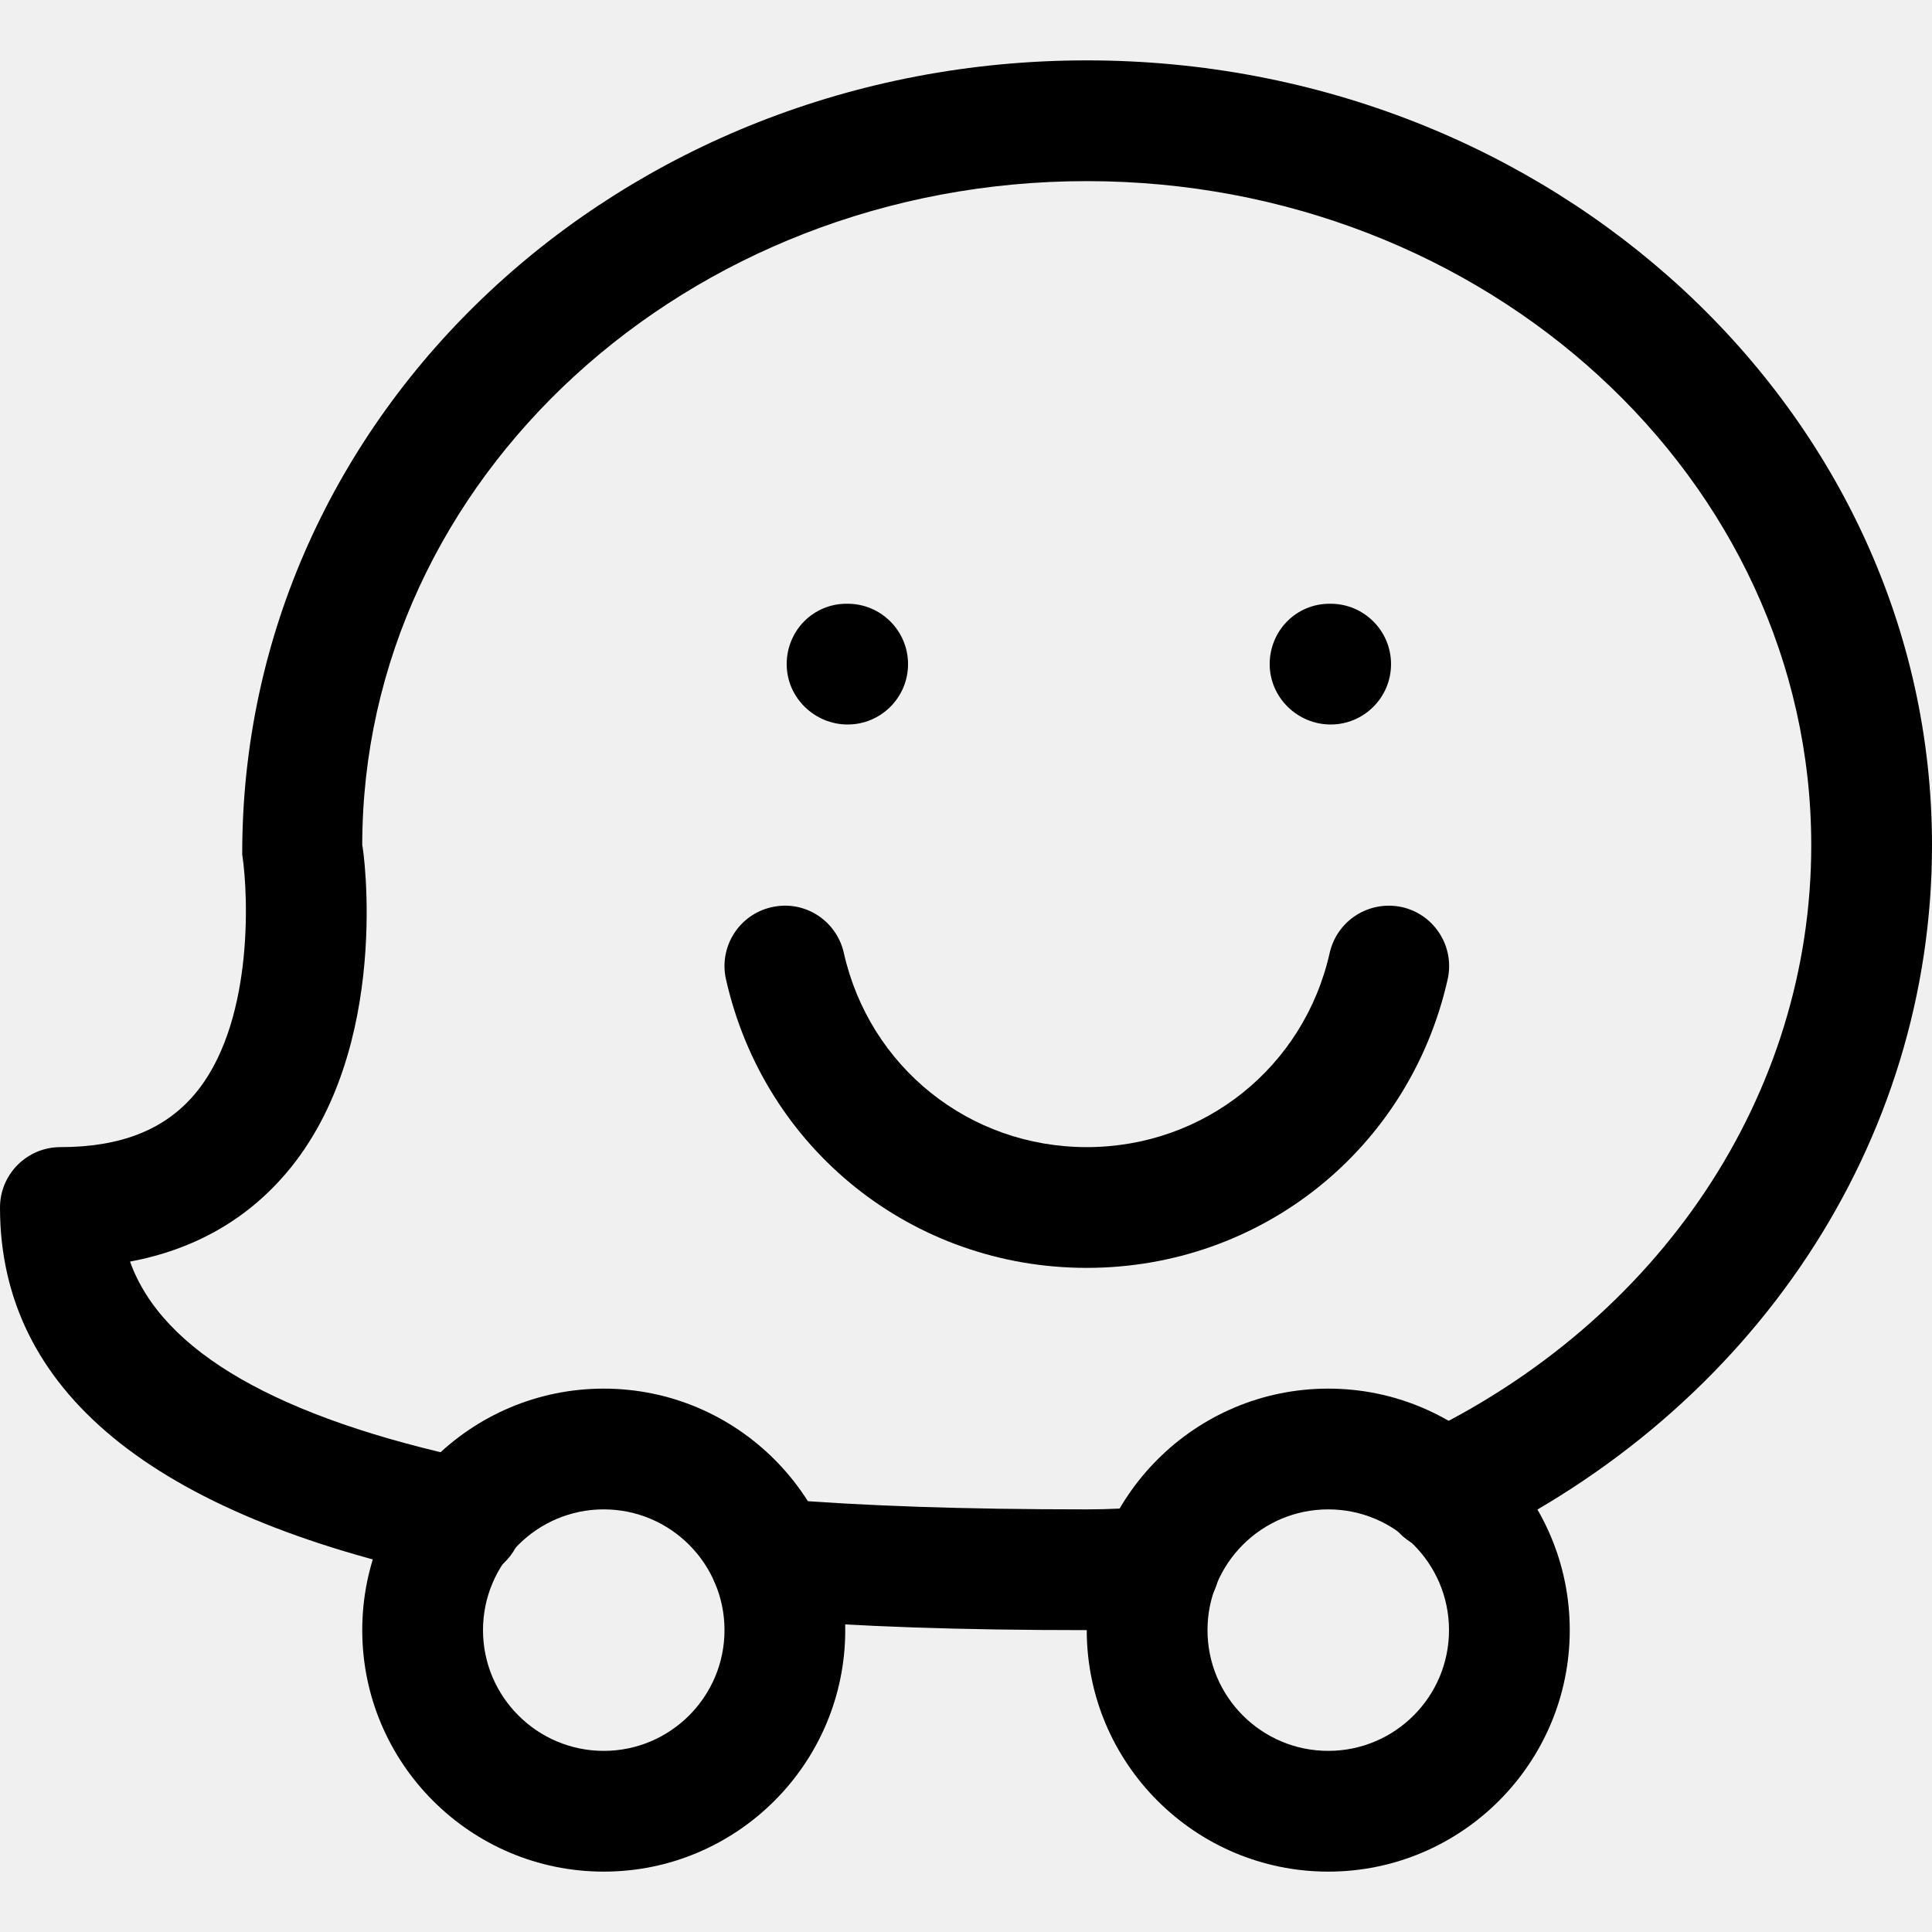
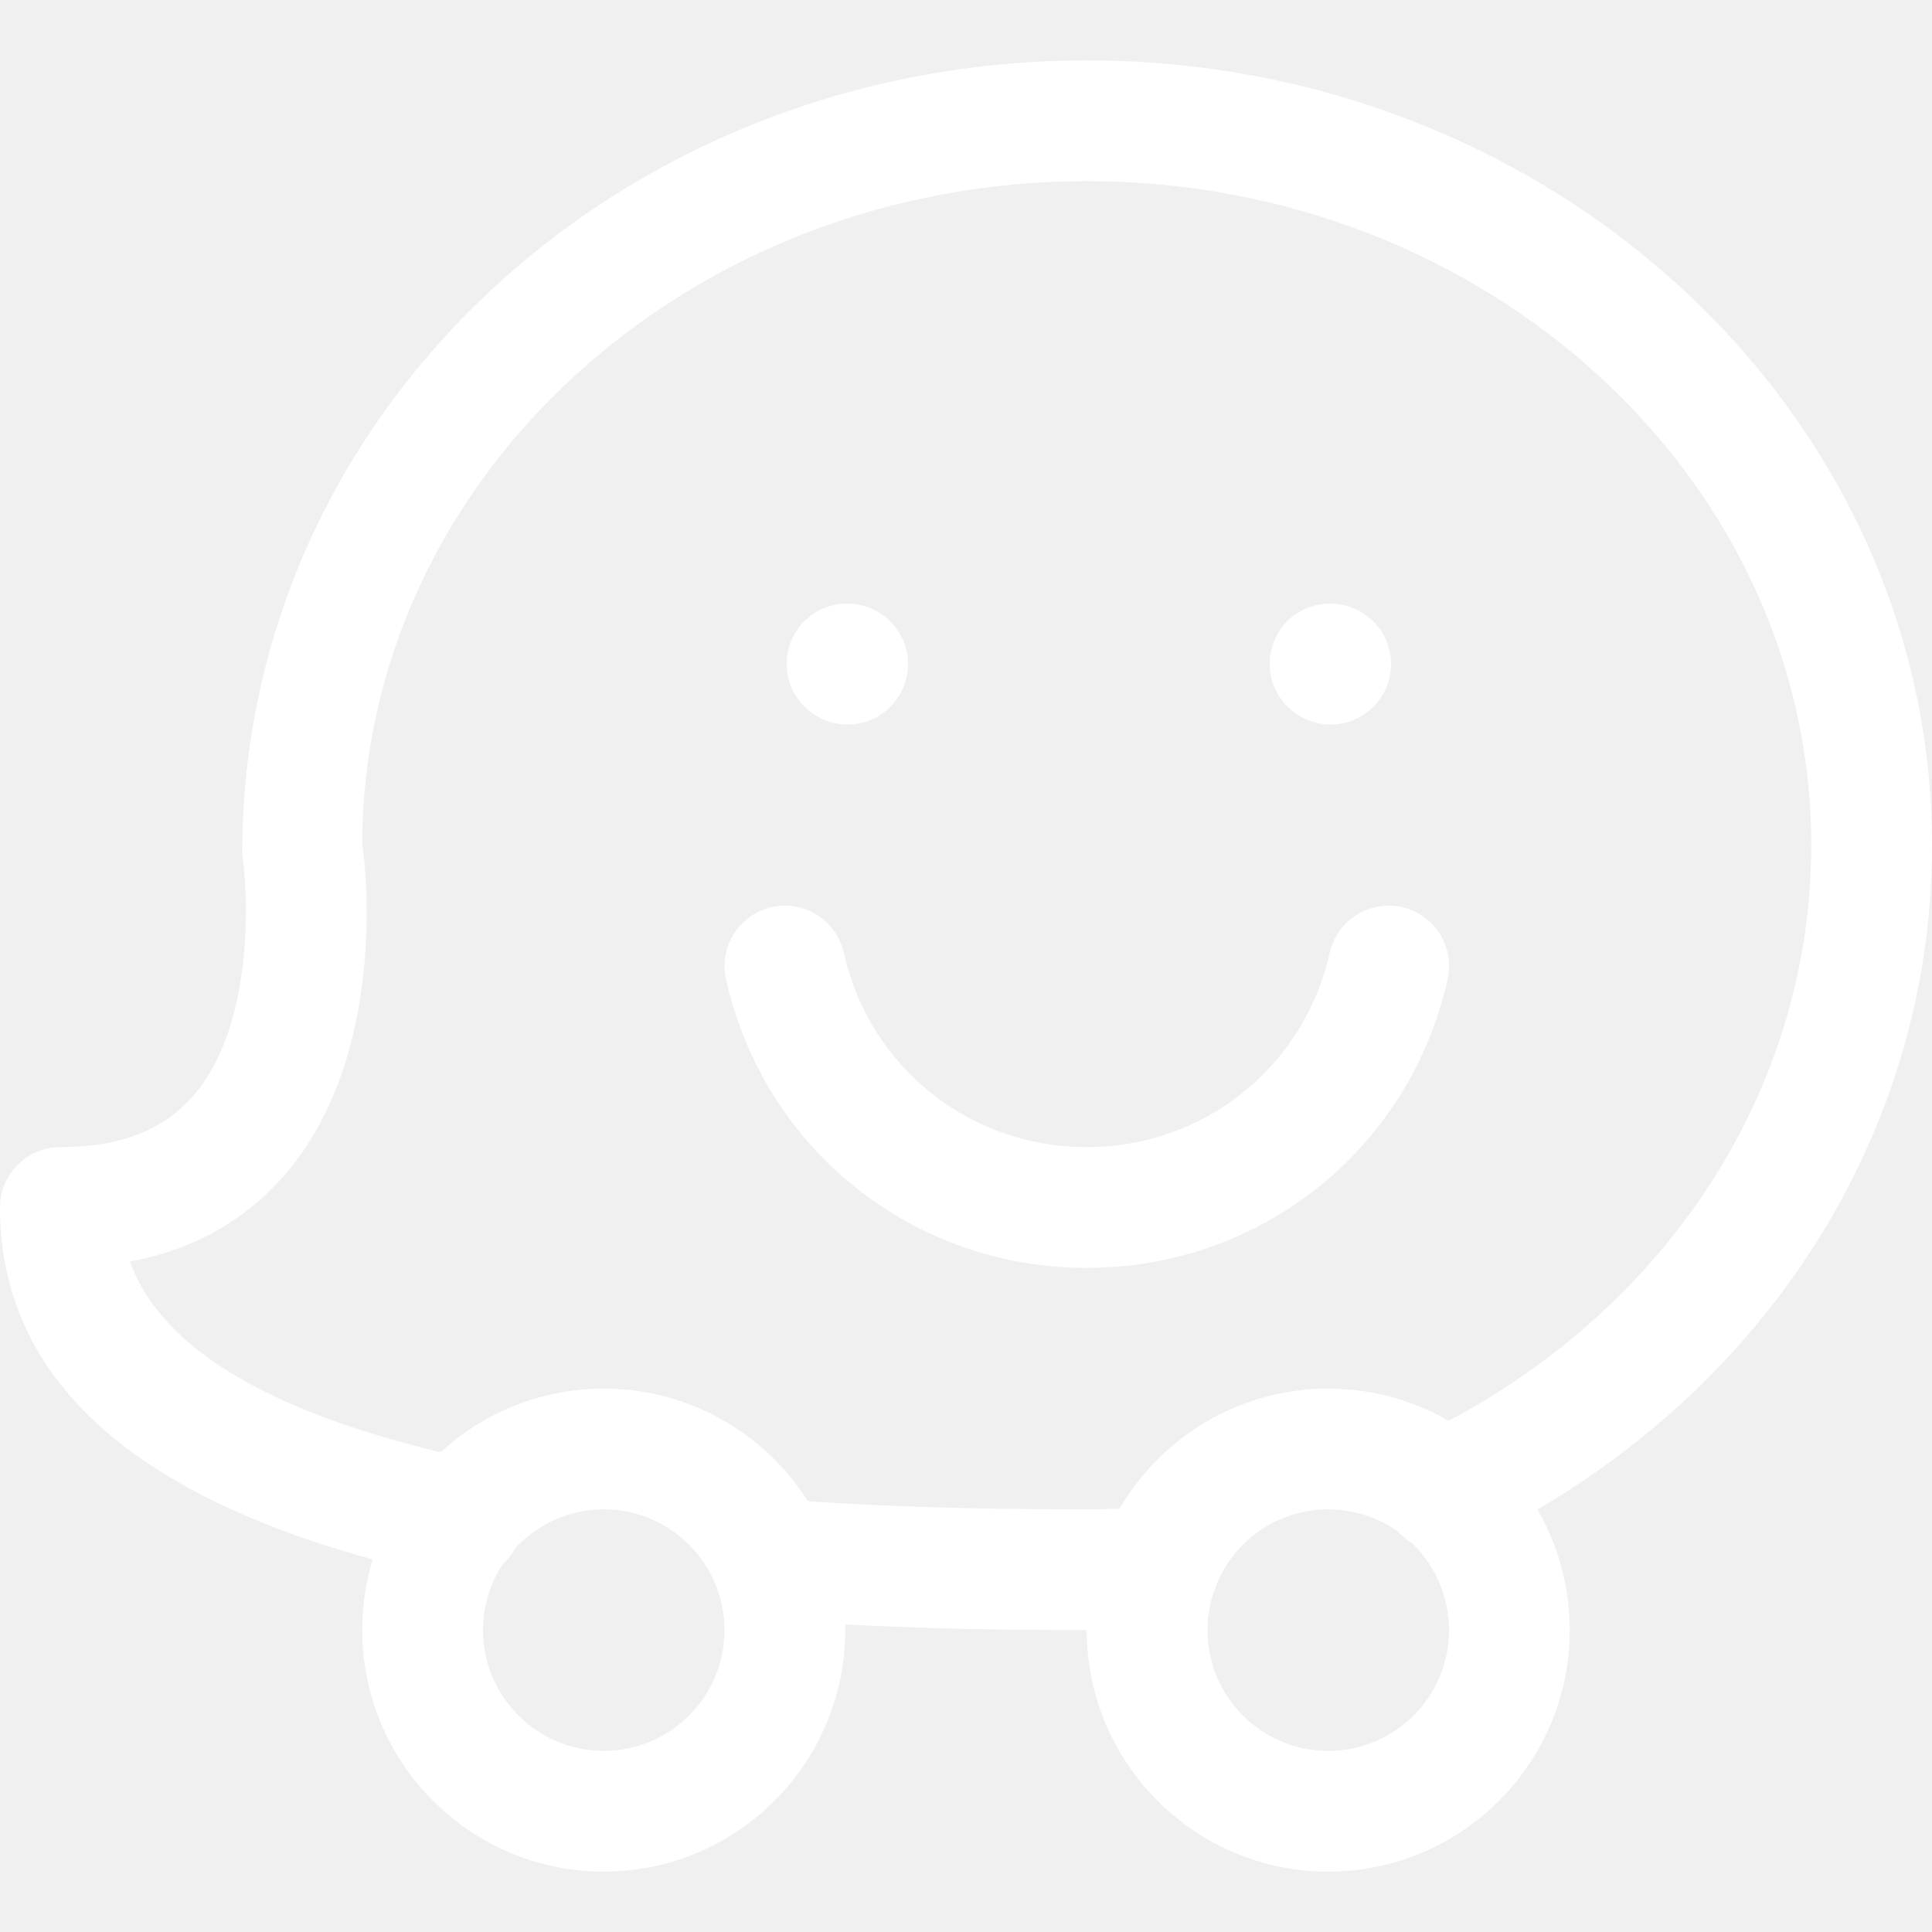
- <svg xmlns="http://www.w3.org/2000/svg" version="1.1" id="Capa_1" x="0px" y="0px" viewBox="0 0 512 512" style="enable-background:new 0 0 512 512;" xml:space="preserve">
+ <svg xmlns="http://www.w3.org/2000/svg" version="1.1" id="Capa_1" x="0px" y="0px" viewBox="0 0 512 512" style="enable-background:new 0 0 512 512;" xml:space="preserve" fill="#fff">
  <g>
    <g>
      <path d="M288,16C164.48,16,64,109.312,64.192,226.432c1.76,11.584,2.88,45.568-12.8,63.776C43.424,299.488,31.84,304,16,304    c-8.832,0-16,7.168-16,16c0,48.352,40.096,81.408,119.264,98.208c1.12,0.224,2.208,0.352,3.328,0.352    c7.392,0,14.016-5.152,15.616-12.672c1.824-8.64-3.68-17.12-12.32-18.976c-52.256-11.104-82.912-28.768-91.424-52.576    c16.864-3.168,30.72-10.976,41.312-23.36C104.16,277.76,96.192,224,96,224c0-97.056,86.112-176,192-176s192,78.944,192,176    c0,66.112-40.032,126.176-104.448,156.736c-8,3.776-11.392,13.344-7.616,21.312c3.808,8.032,13.44,11.264,21.312,7.616    C464.96,373.76,512,302.624,512,224C512,109.312,411.488,16,288,16z" />
    </g>
  </g>
  <g>
    <g>
      <path d="M323.104,413.408c-0.896-8.8-9.44-15.232-17.536-14.272C299.712,399.712,293.856,400,288,400    c-32.736,0-58.976-0.896-82.56-2.816c-8.672-0.48-16.512,5.856-17.248,14.624c-0.704,8.8,5.856,16.544,14.656,17.248    C227.296,431.072,254.368,432,288,432c6.976,0,13.92-0.352,20.832-1.056C317.632,430.048,324,422.176,323.104,413.408z" />
    </g>
  </g>
  <g>
    <g>
      <path d="M352,368c-35.296,0-64,28.704-64,64c0,35.296,28.704,64,64,64c35.296,0,64-28.704,64-64C416,396.704,387.296,368,352,368z     M352,464c-17.664,0-32-14.336-32-32s14.336-32,32-32s32,14.336,32,32S369.664,464,352,464z" />
    </g>
  </g>
  <g>
    <g>
      <path d="M160,368c-35.296,0-64,28.704-64,64c0,35.296,28.704,64,64,64s64-28.704,64-64C224,396.704,195.296,368,160,368z M160,464    c-17.632,0-32-14.336-32-32s14.368-32,32-32s32,14.336,32,32S177.632,464,160,464z" />
    </g>
  </g>
  <g>
    <g>
      <path d="M224.64,160h-0.32c-8.832,0-15.84,7.168-15.84,16c0,8.832,7.328,16,16.16,16c8.832,0,16-7.168,16-16    C240.64,167.168,233.472,160,224.64,160z" />
    </g>
  </g>
  <g>
    <g>
      <path d="M352.64,160h-0.32c-8.832,0-15.84,7.168-15.84,16c0,8.832,7.36,16,16.16,16c8.832,0,16-7.168,16-16    C368.64,167.168,361.472,160,352.64,160z" />
    </g>
  </g>
  <g>
    <g>
      <path d="M371.52,240.384c-8.672-1.856-17.152,3.488-19.136,12.128C345.568,282.816,319.104,304,288,304    s-57.568-21.184-64.384-51.488c-1.952-8.64-10.496-14.08-19.136-12.096c-8.608,1.92-14.016,10.496-12.096,19.072    C202.528,304.576,241.856,336,288,336c46.176,0,85.504-31.456,95.648-76.48C385.568,250.88,380.16,242.336,371.52,240.384z" />
    </g>
  </g>
  <g>
</g>
  <g>
</g>
  <g>
</g>
  <g>
</g>
  <g>
</g>
  <g>
</g>
  <g>
</g>
  <g>
</g>
  <g>
</g>
  <g>
</g>
  <g>
</g>
  <g>
</g>
  <g>
</g>
  <g>
</g>
  <g>
</g>
</svg>
